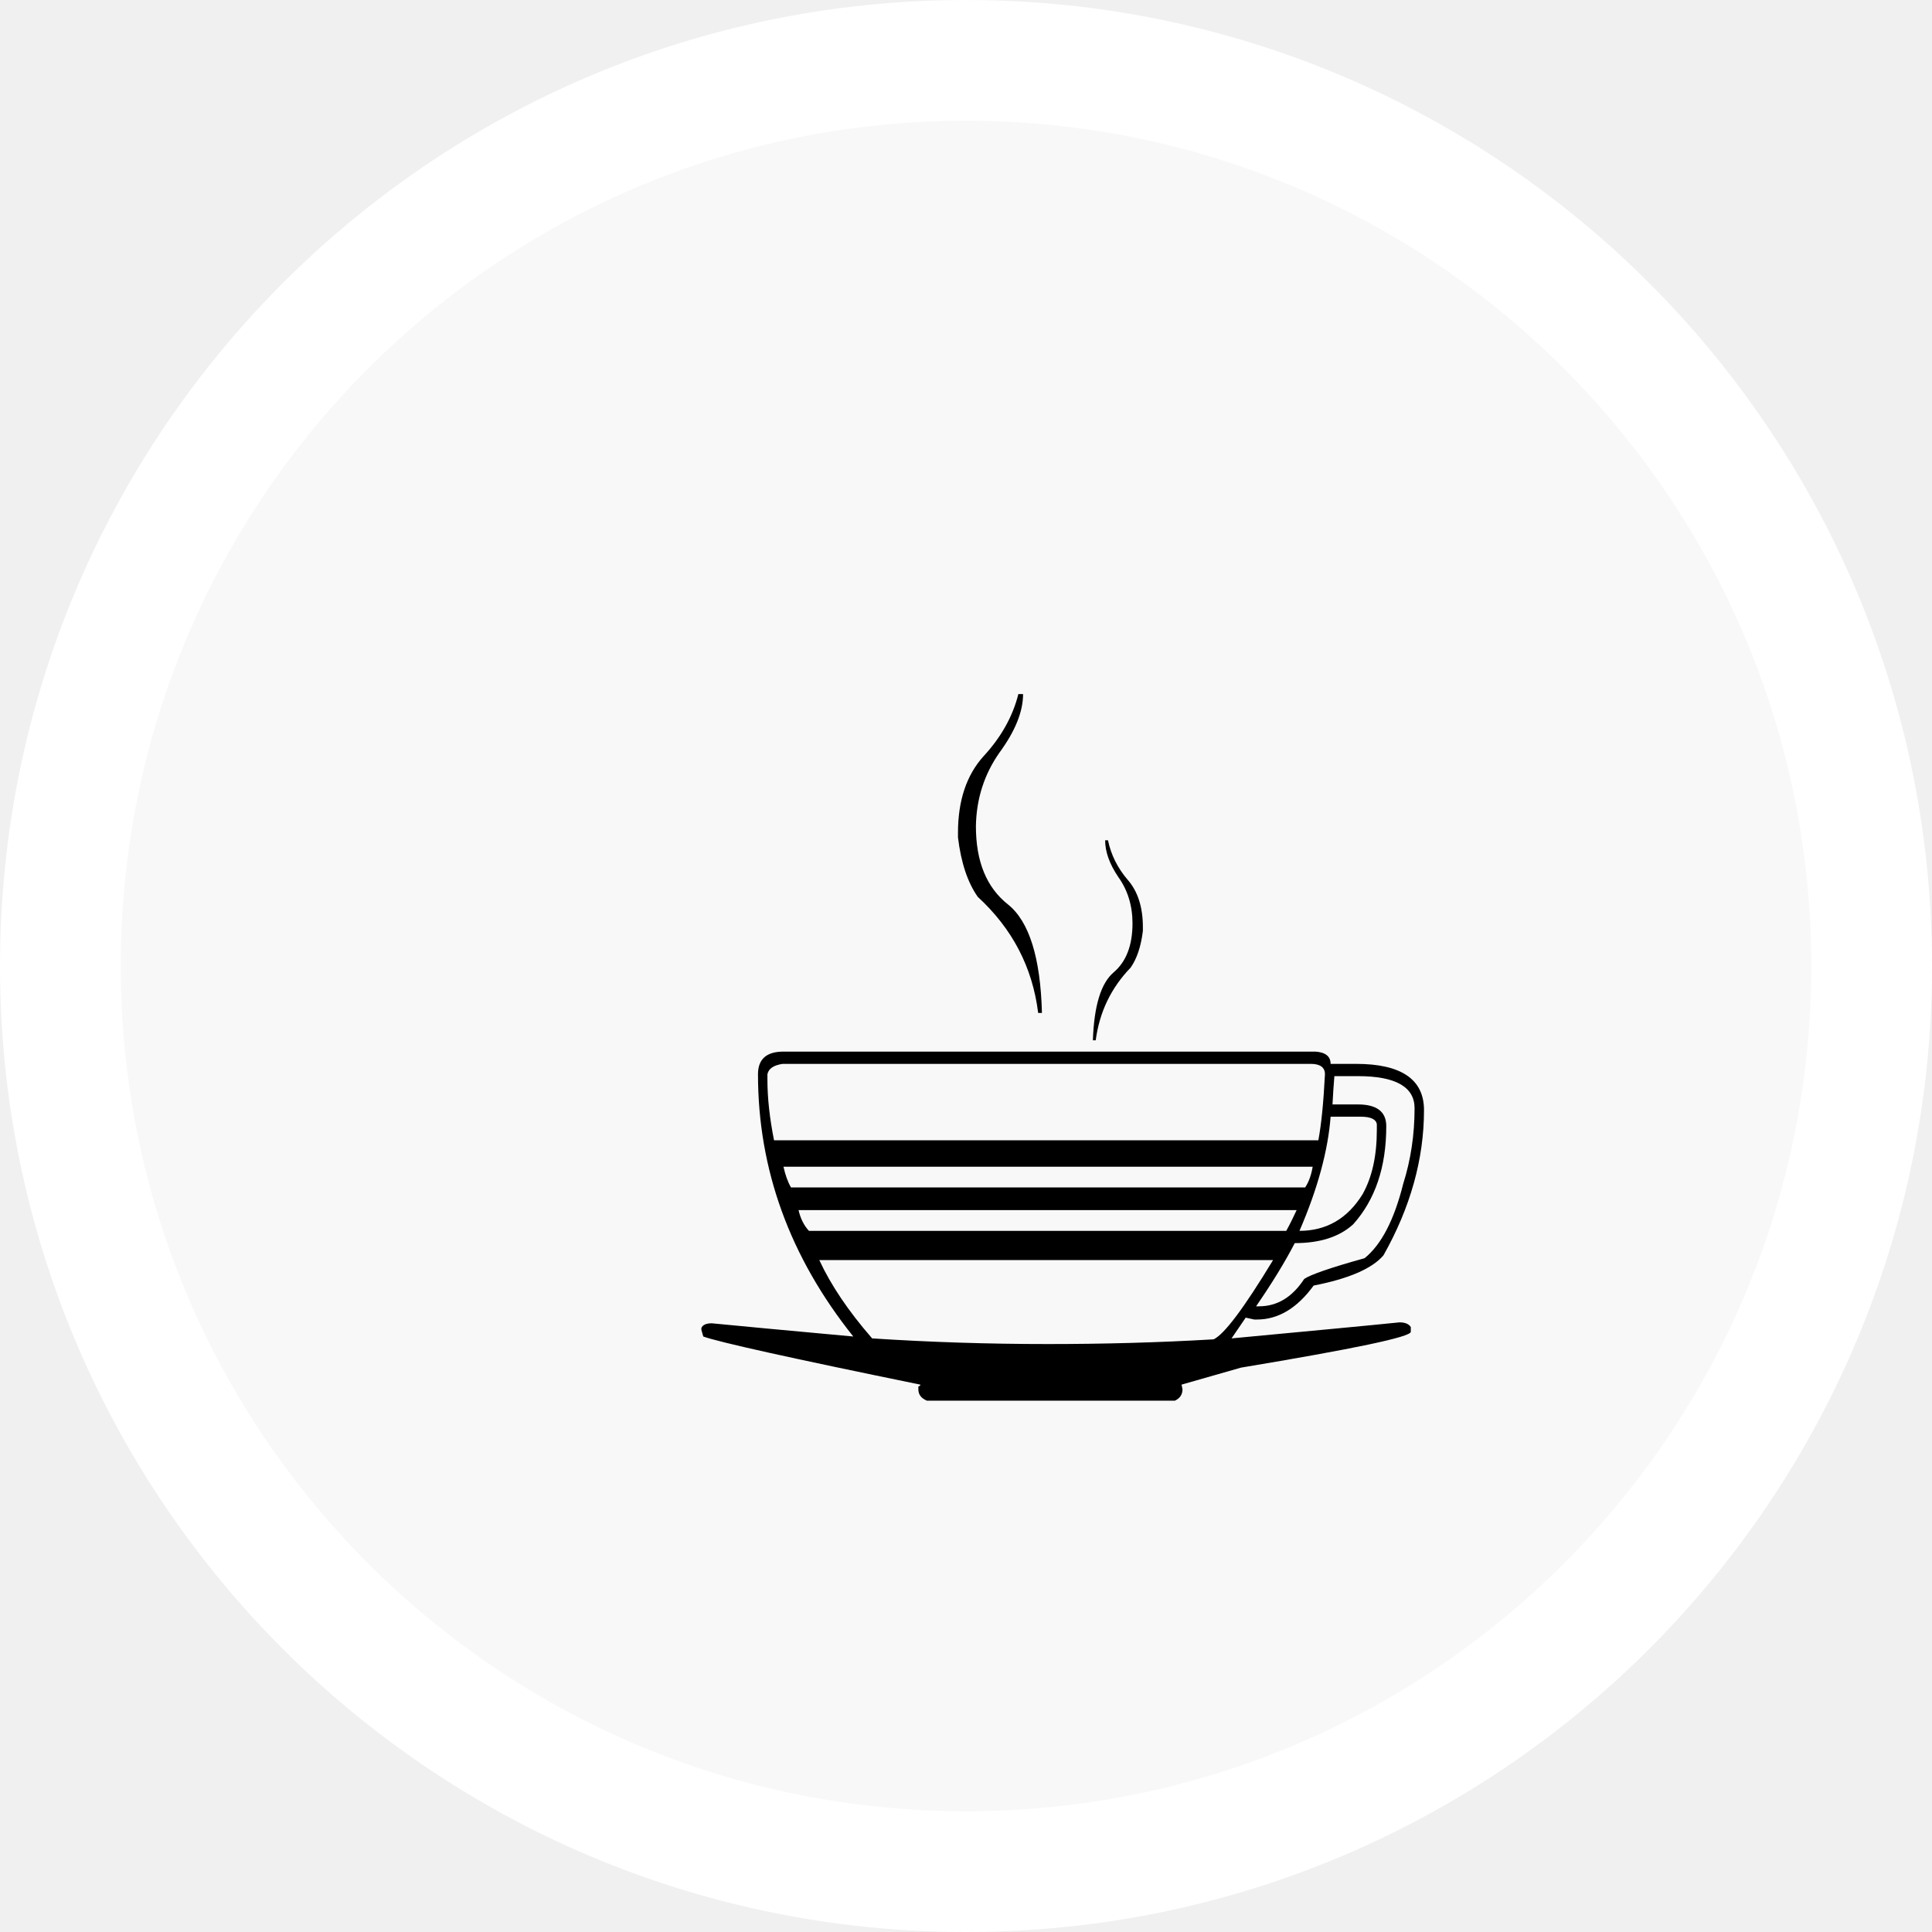
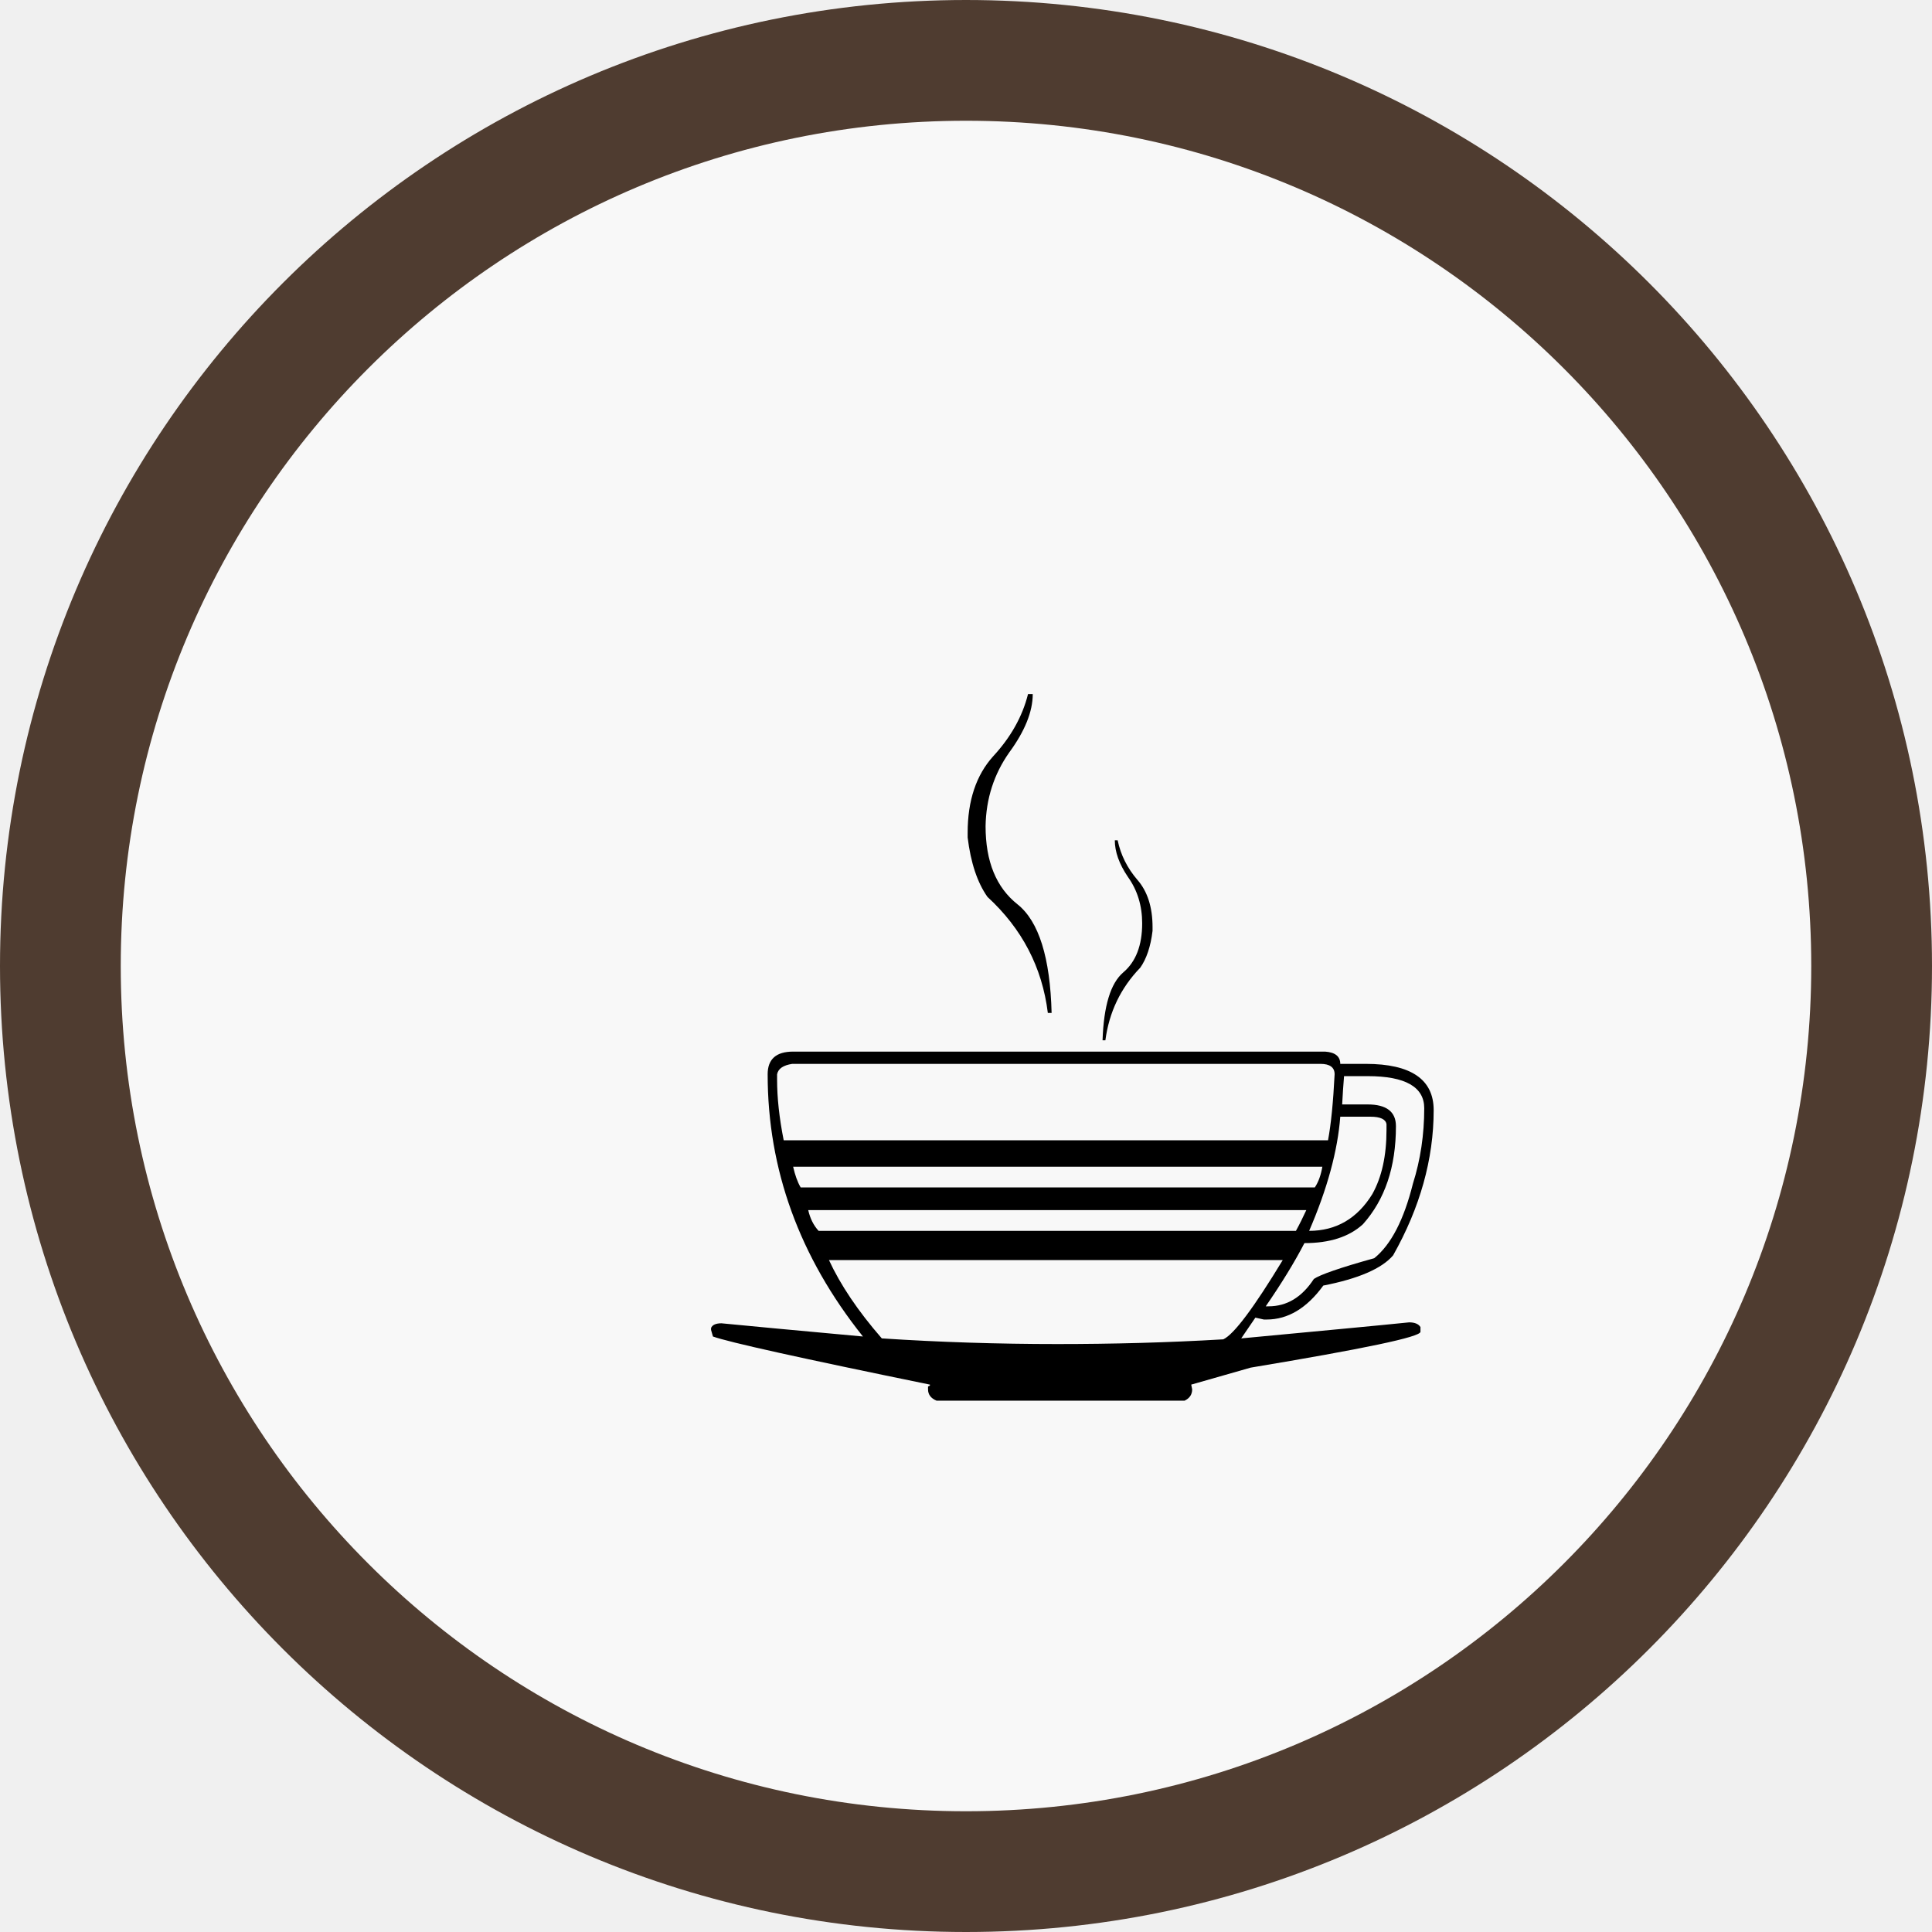
<svg xmlns="http://www.w3.org/2000/svg" viewBox="0 0 32 32" width="32" height="32">
-   <circle cx="16" cy="16" r="15" fill="#f8f8f8" stroke="#ffffff" stroke-width="2" />
-   <text x="50%" y="50%" text-anchor="middle" dx="0.1em" dy="0.45em" font-size="16" font-family="sans-serif">☕</text>
+   <circle cx="16" cy="16" r="15" fill="#f8f8f8" stroke="#4f3c30" stroke-width="2" />
+   <text x="50%" y="50%" text-anchor="middle" dx="0.11em" dy="0.45em" font-size="16" font-family="sans-serif">☕</text>
</svg>
